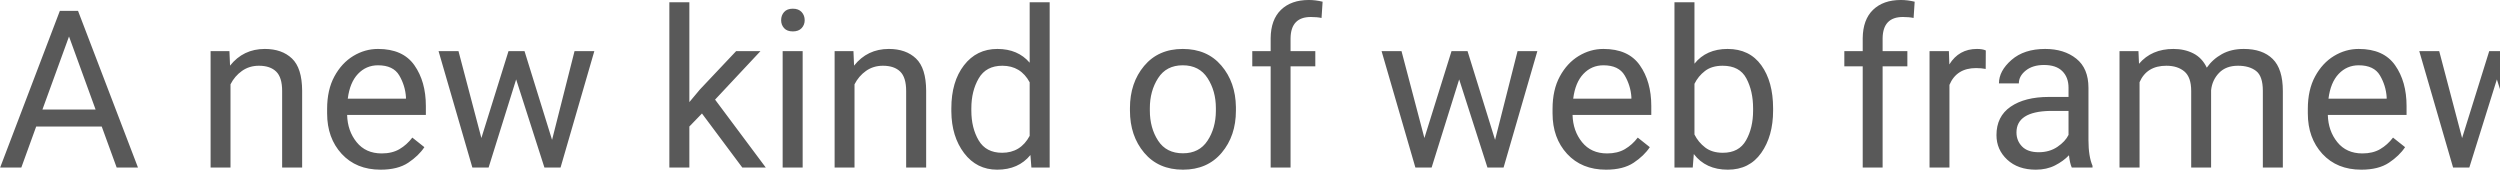
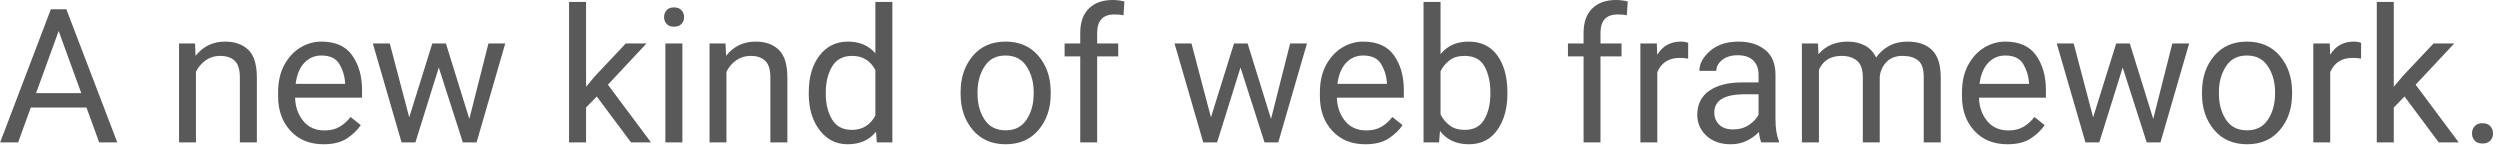
- <svg xmlns="http://www.w3.org/2000/svg" version="1.1" height="77.002" width="1134.6" viewBox="0 0 1134.57 77.002">
+ <svg xmlns="http://www.w3.org/2000/svg" version="1.1" height="77.002" width="1334.6" viewBox="0 0 1334.57 77.002">
  <text y="76.025" x="-1.367" style="fill:#595959; font-size:100px; font-family:'Segoe UI', Roboto, Oxygen, Ubuntu, Cantarell, 'Fira Sans', 'Droid Sans', 'Helvetica Neue', sans-serif">A new kind of web framework.</text>
</svg>
